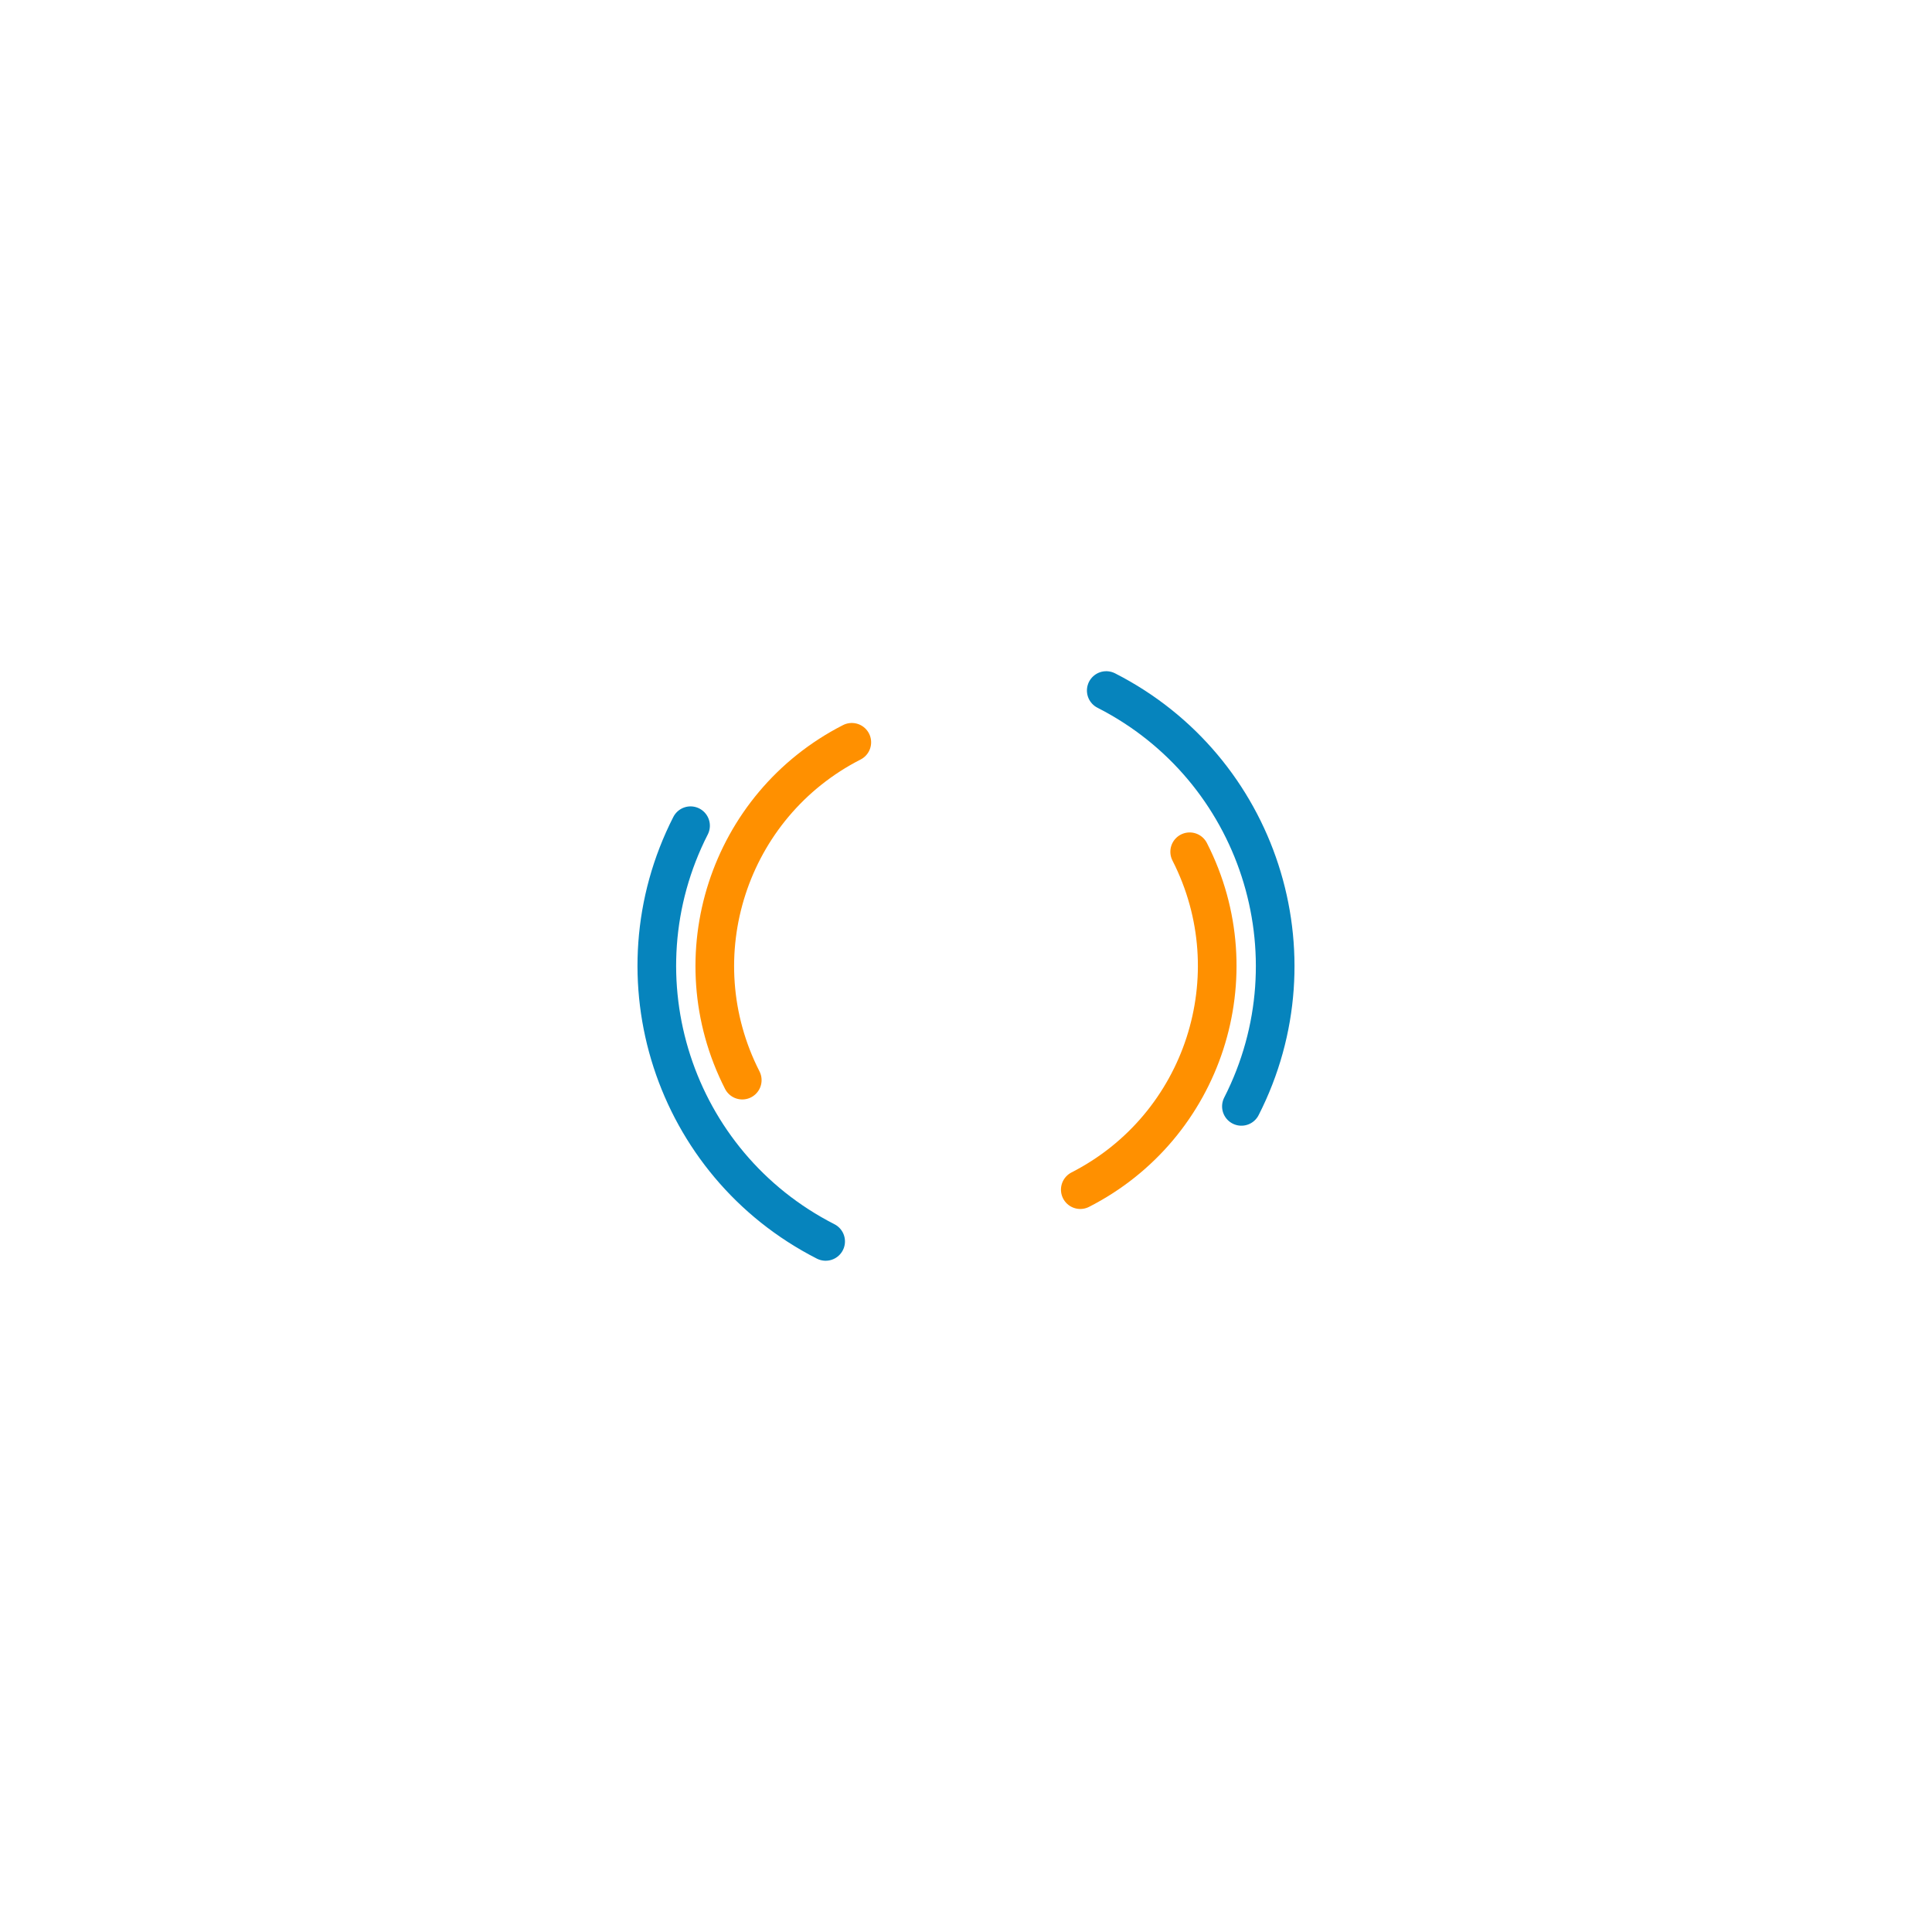
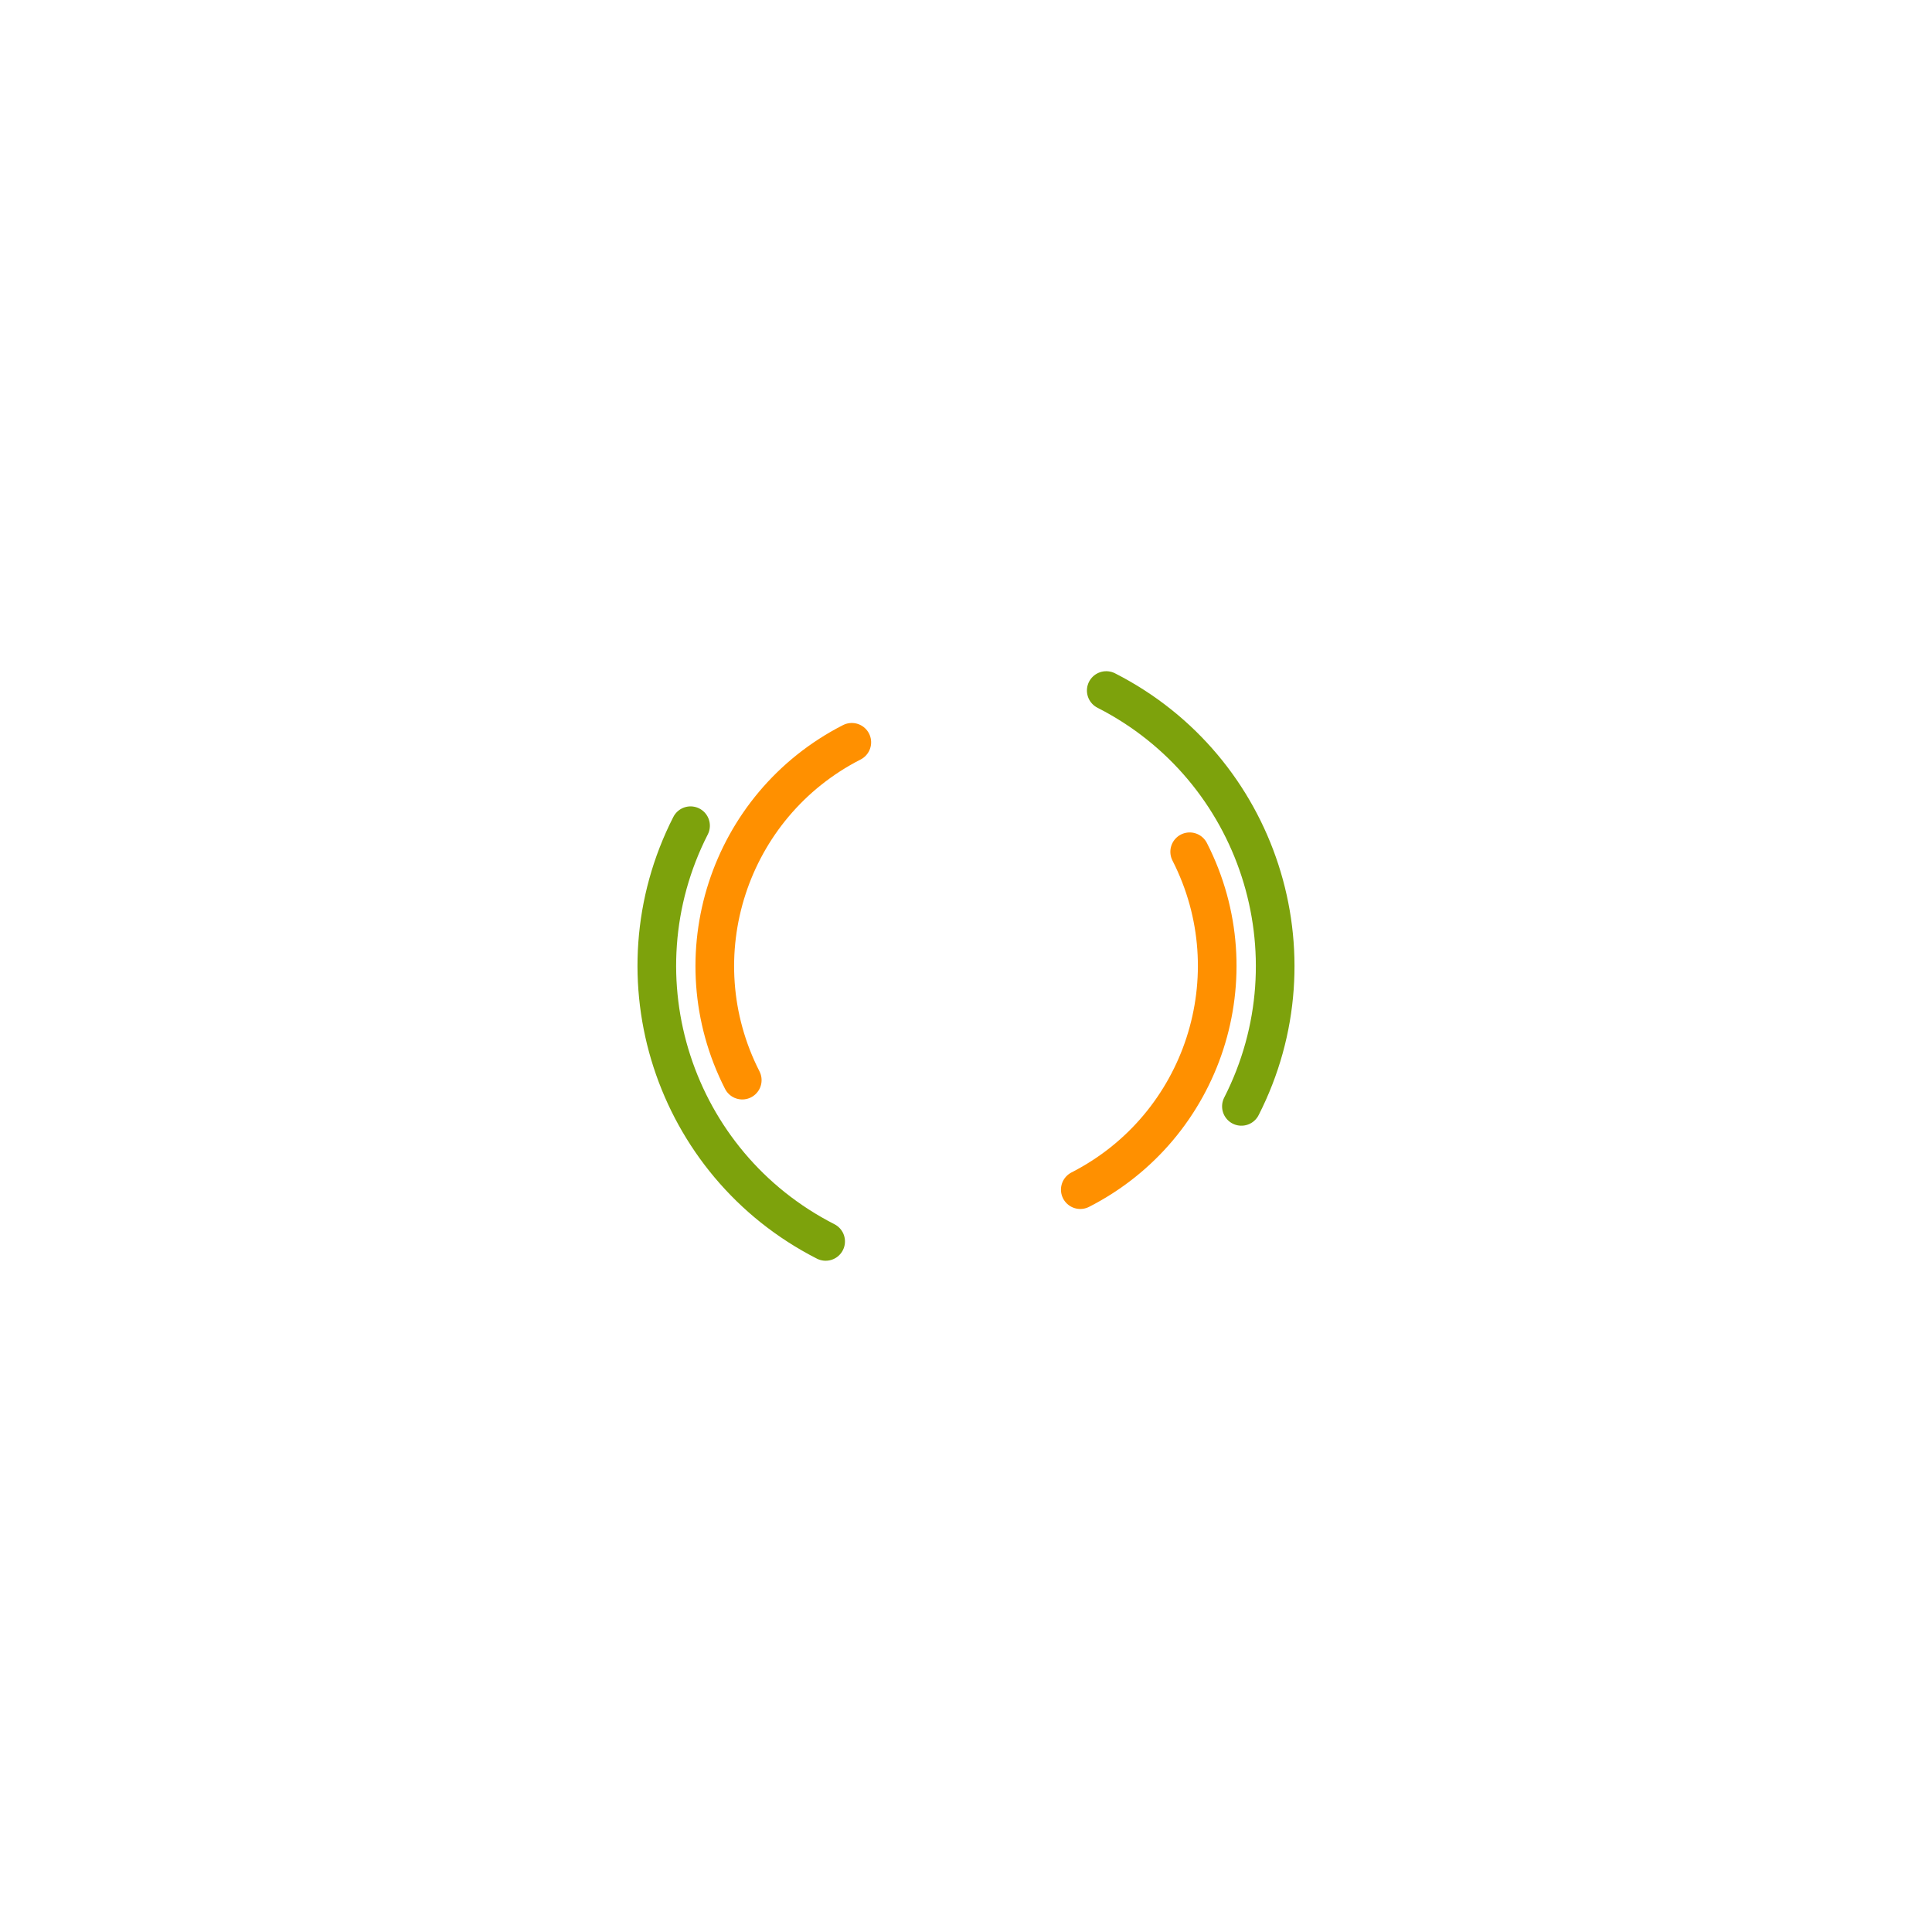
<svg xmlns="http://www.w3.org/2000/svg" width="200" height="200" viewBox="0 0 100 100" preserveAspectRatio="xMidYMid" class="lds-double-ring" style="animation-play-state:running;animation-delay:0s;background:0 0">
-   <circle cx="50" cy="50" fill="none" stroke-linecap="round" r="16" stroke-width="2" stroke="#0684bd" stroke-dasharray="25.133 25.133" style="animation-play-state:running;animation-delay:0s" transform="rotate(297.017 50 50)">
-     <animateTransform attributeName="transform" type="rotate" calcMode="linear" values="0 50 50;360 50 50" keyTimes="0;1" dur="0.5s" begin="0s" repeatCount="indefinite" />
+   <circle cx="50" cy="50" fill="none" stroke-linecap="round" r="16" stroke-width="2" stroke="#7DA20C" stroke-dasharray="25.133 25.133" style="animation-play-state:running;animation-delay:0s" transform="rotate(297.017 50 50)">
+     <animateTransform attributeName="transform" type="rotate" calcMode="linear" values="0 50 50;360 50 50" keyTimes="0;1" dur="2.5s" begin="0s" repeatCount="indefinite" />
  </circle>
  <circle cx="50" cy="50" fill="none" stroke-linecap="round" r="13" stroke-width="2" stroke="#ff9000" stroke-dasharray="20.42 20.42" stroke-dashoffset="20.42" style="animation-play-state:running;animation-delay:0s" transform="rotate(-297.017 50 50)">
-     <animateTransform attributeName="transform" type="rotate" calcMode="linear" values="0 50 50;-360 50 50" keyTimes="0;1" dur="0.5s" begin="0s" repeatCount="indefinite" />
+     <animateTransform attributeName="transform" type="rotate" calcMode="linear" values="0 50 50;-360 50 50" keyTimes="0;1" dur="2.5s" begin="0s" repeatCount="indefinite" />
  </circle>
</svg>
